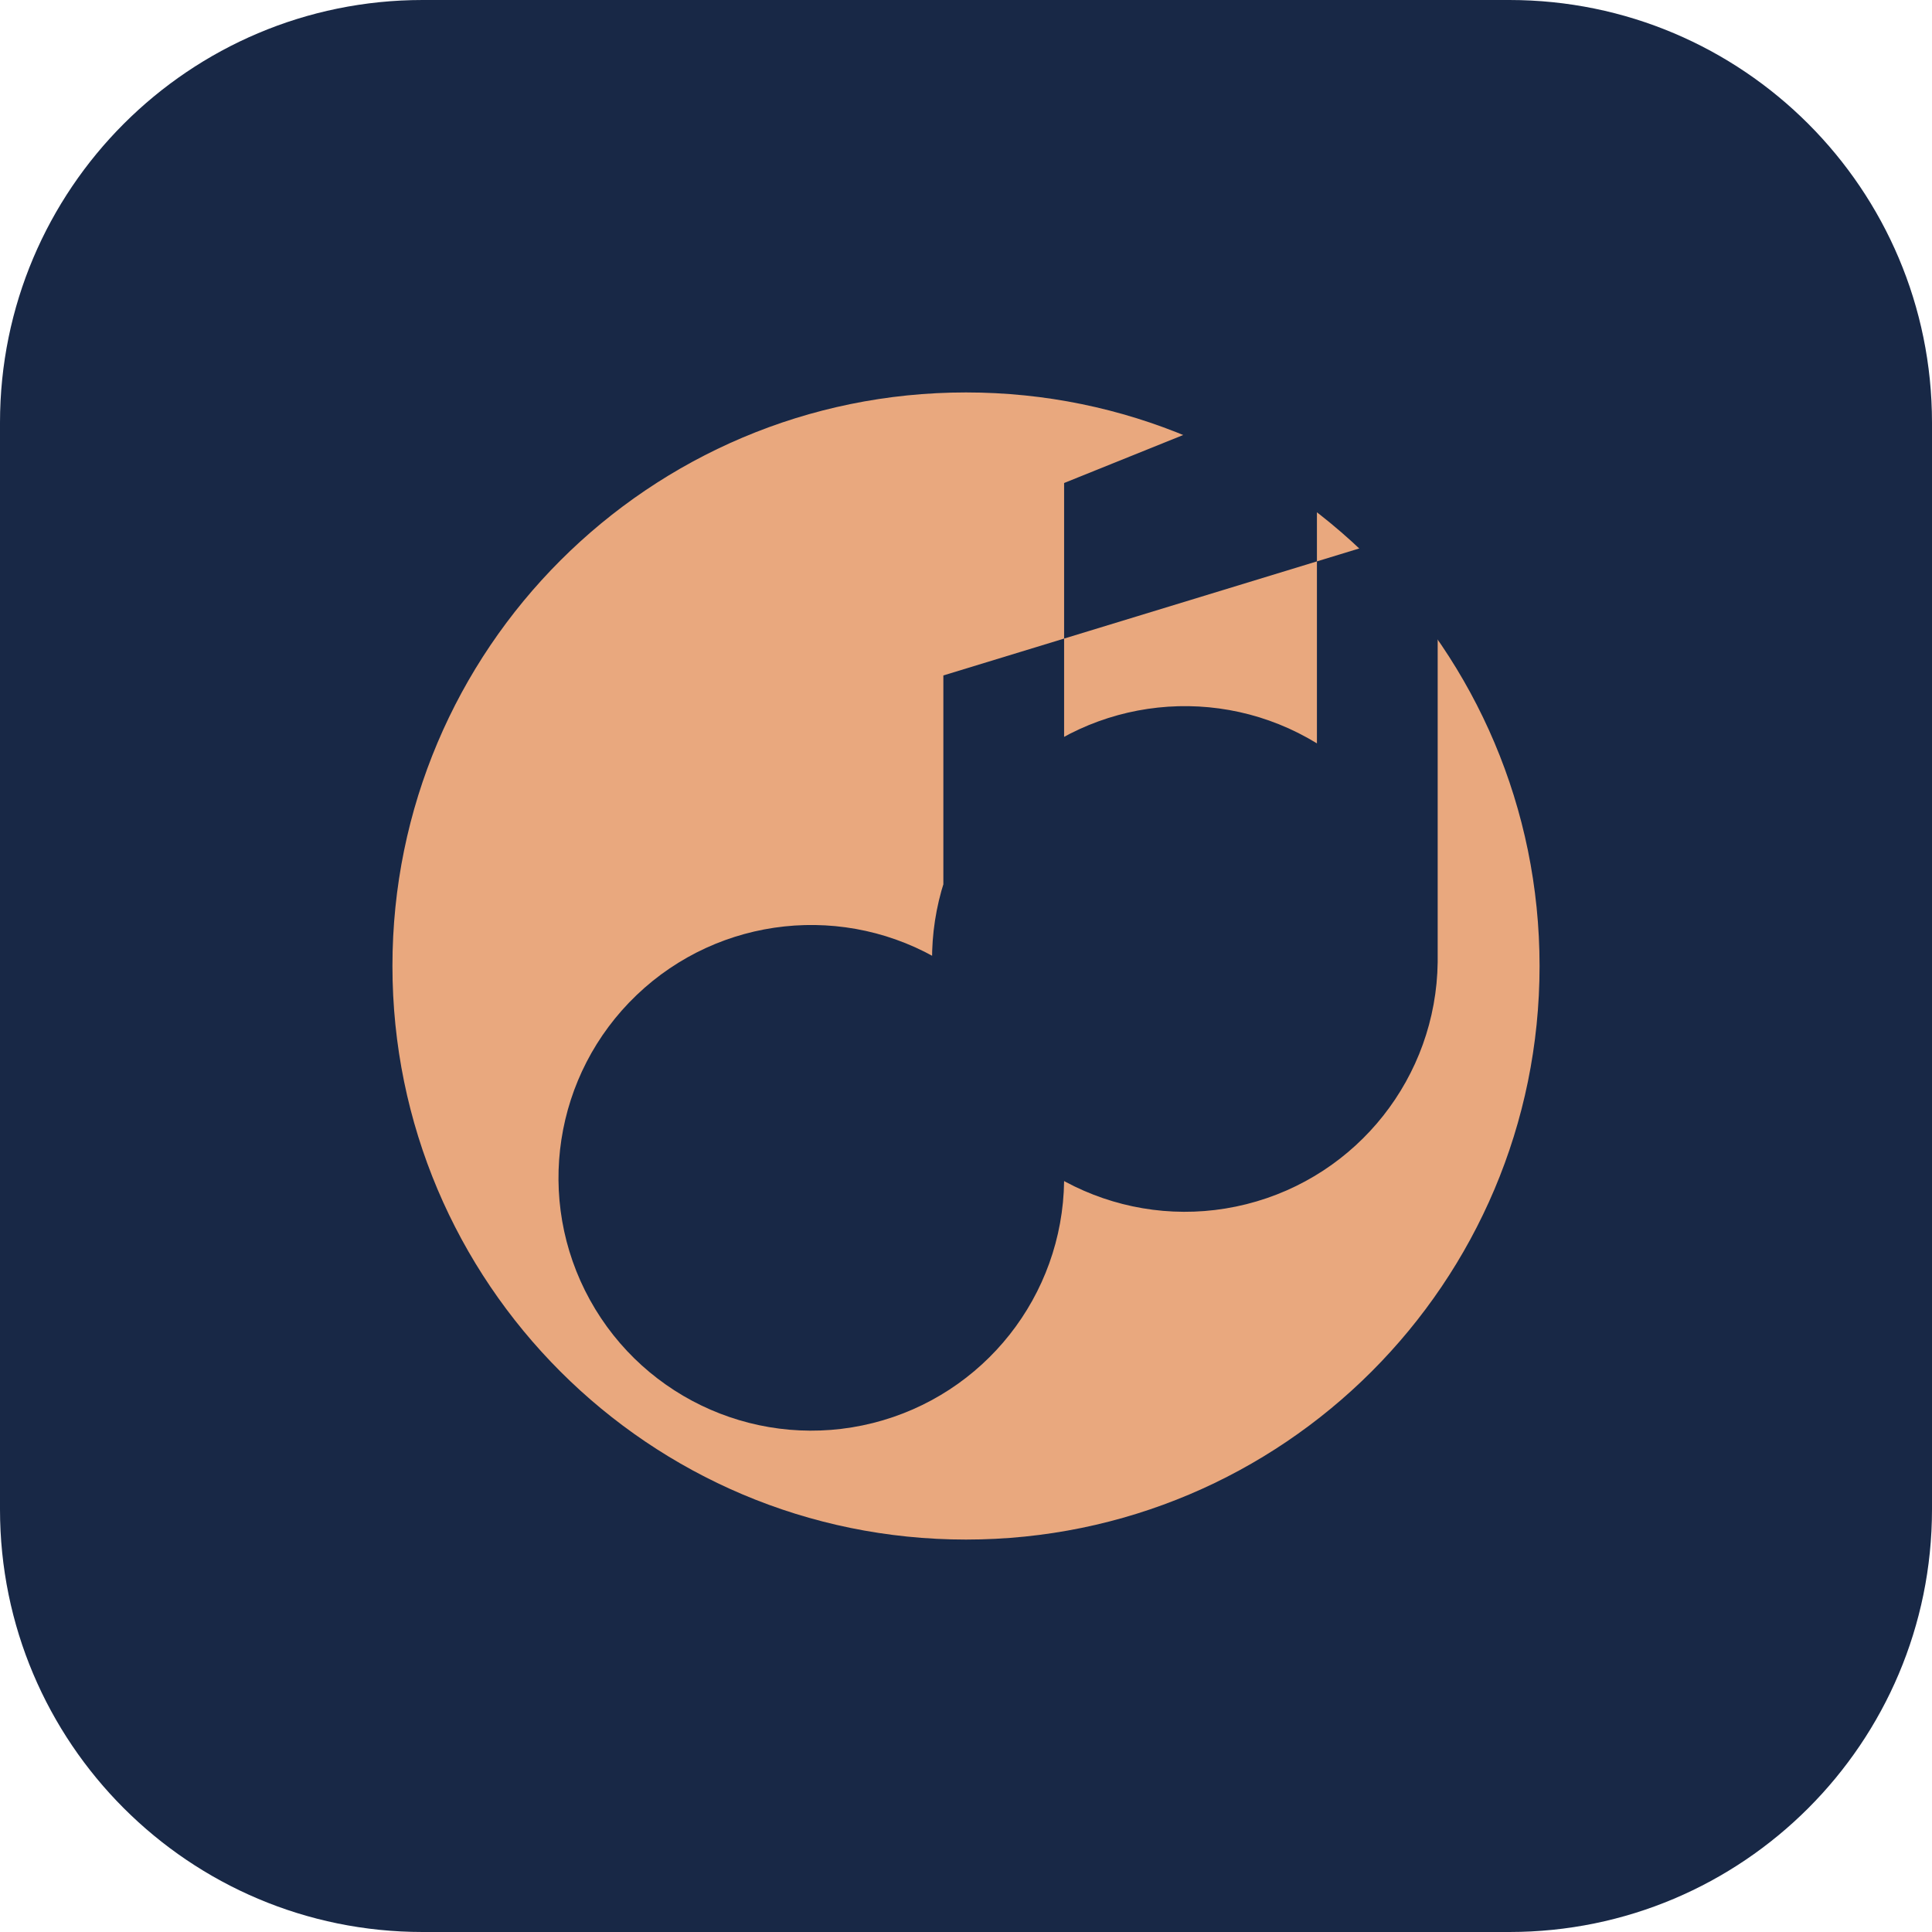
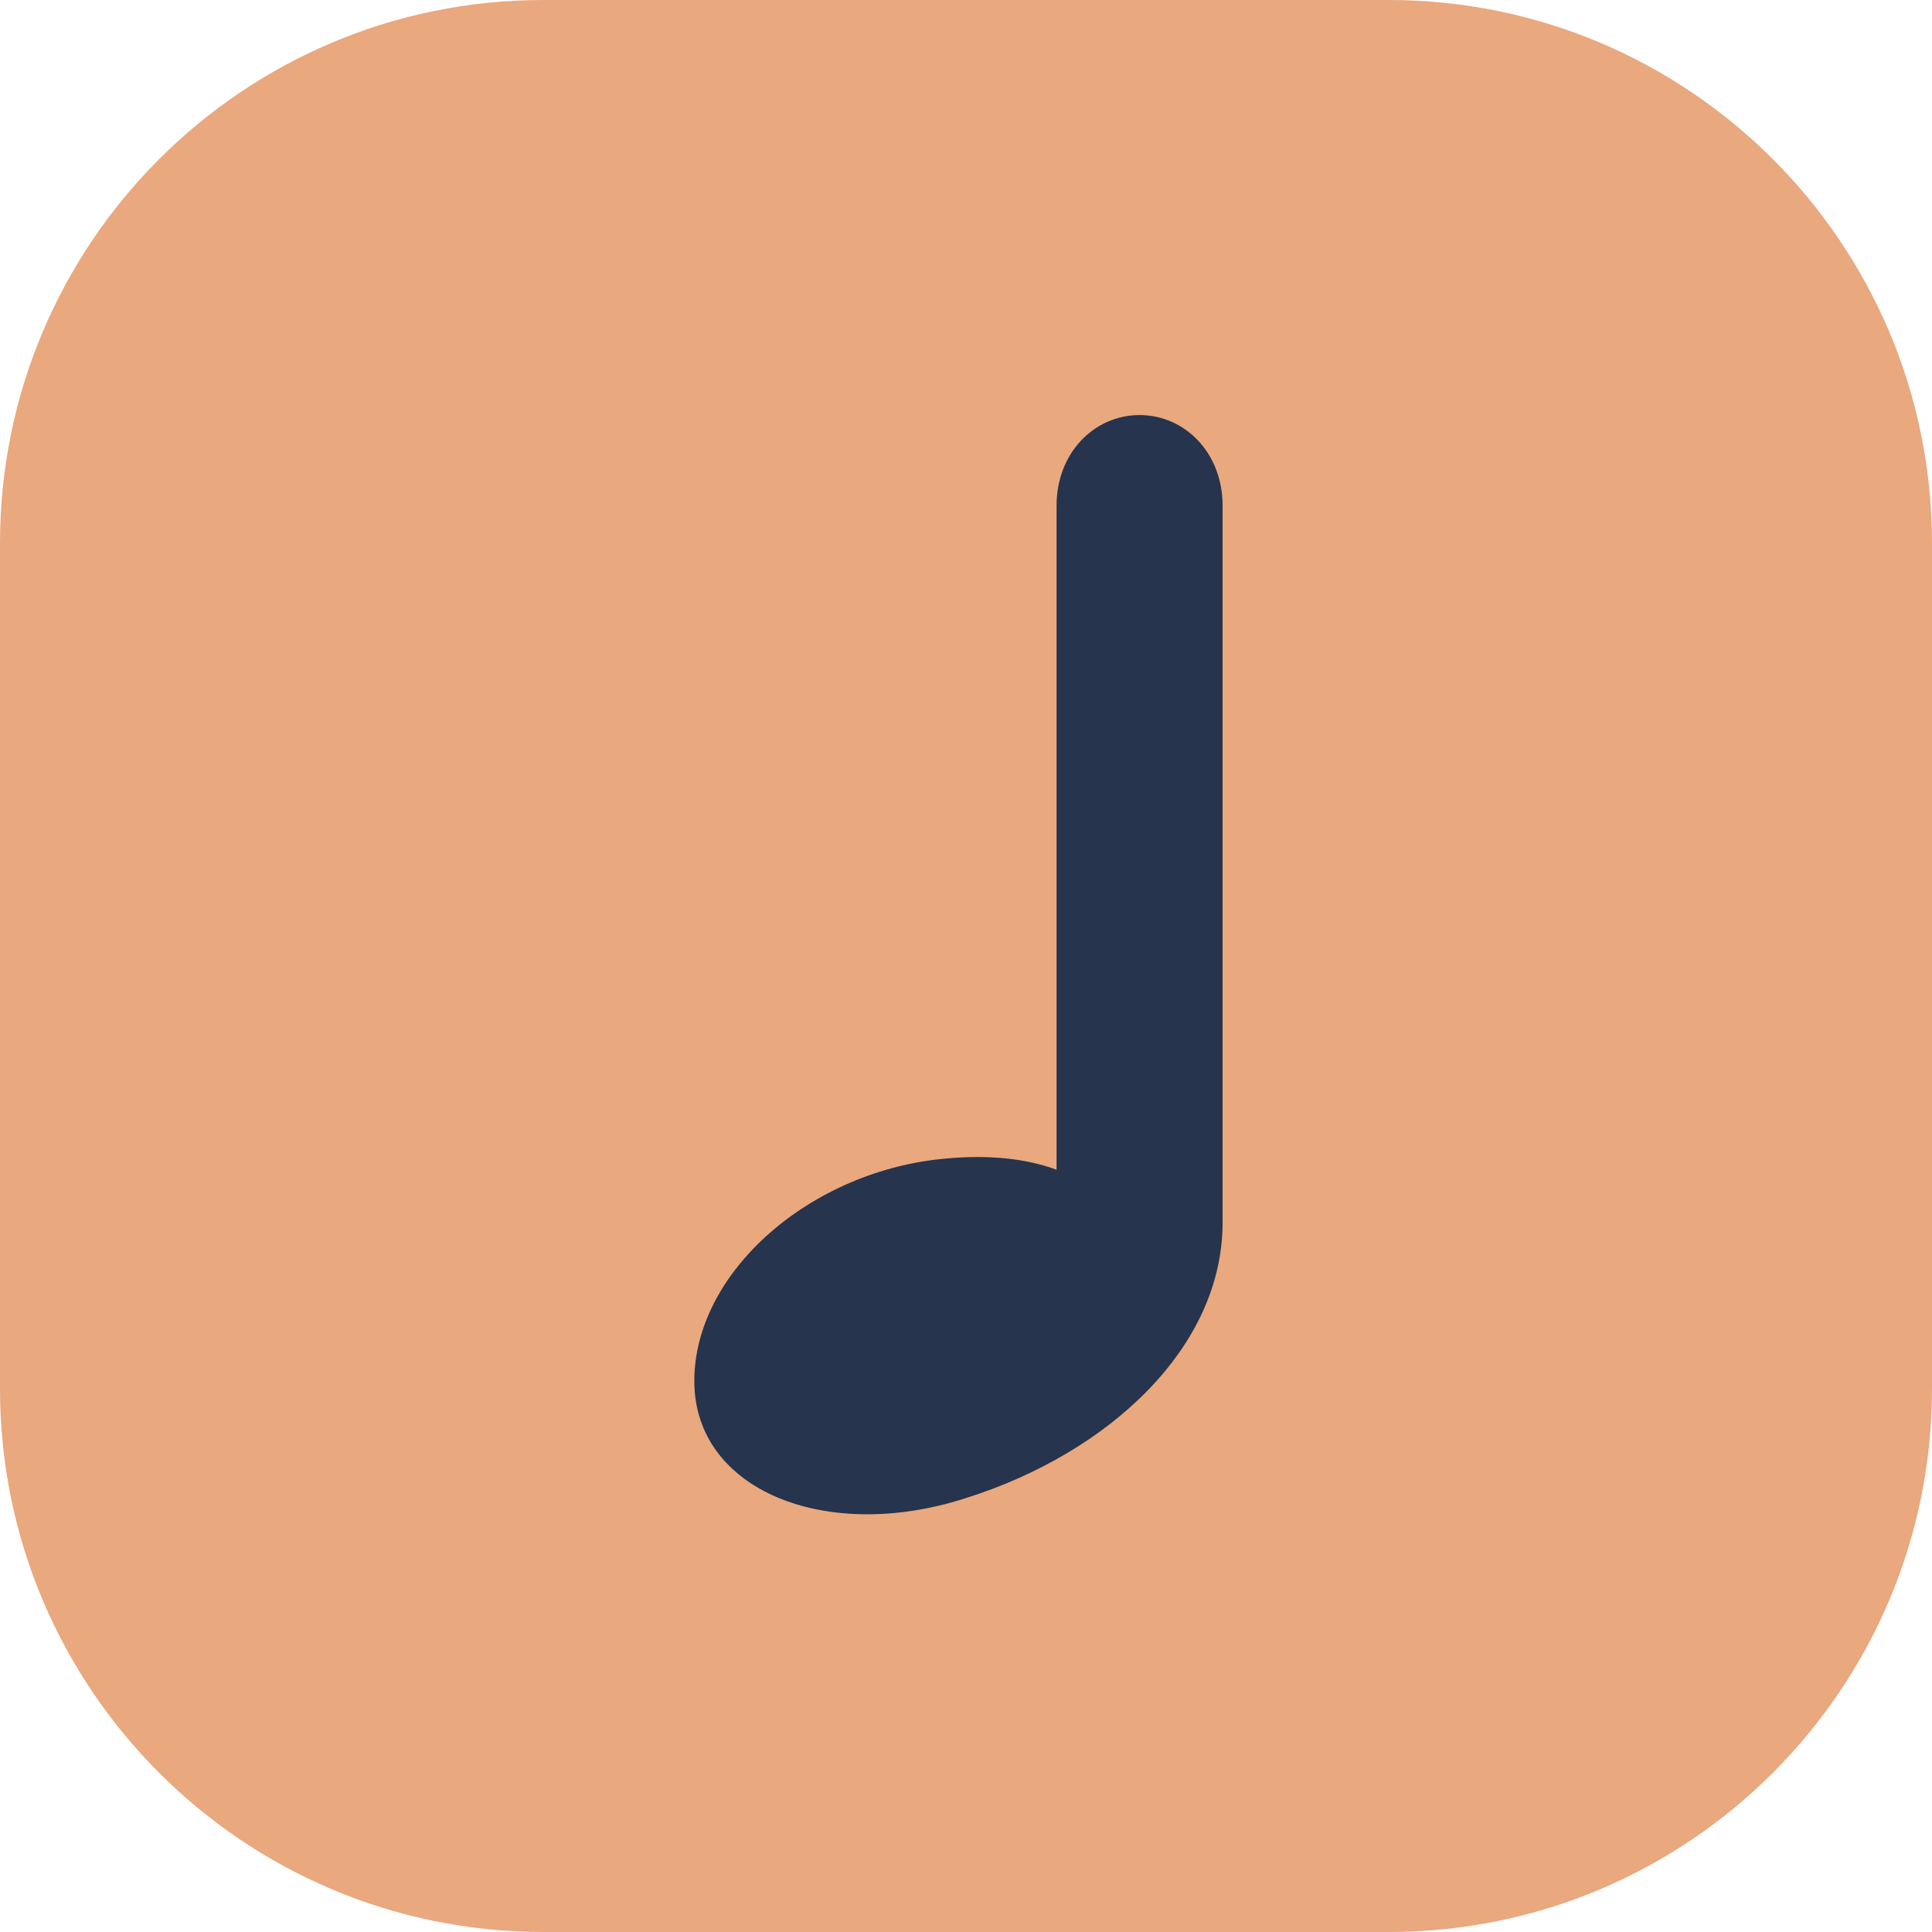
- <svg xmlns="http://www.w3.org/2000/svg" viewBox="0 0 512 512">
-   <rect width="512" height="512" rx="112" fill="#182846" />
-   <circle cx="256" cy="256" r="152" fill="#e9a87e" />
-   <path fill="#182846" d="M282 128v185a67 67 0 1 1-32-58V179l131-40v116a67 67 0 1 1-32-58V101z" />
+ <svg xmlns="http://www.w3.org/2000/svg" viewBox="0 0 512 512" width="512" height="512">
+   <rect width="512" height="512" rx="144" fill="#e9a87e" />
+   <path d="M302 110c12 0 22 10 22 24v190c0 33-30 61-68 73-37 12-72-2-72-31s31-56 67-59c11-1 21 0 29 3V134c0-14 10-24 22-24Z" fill="#26344d" />
</svg>
